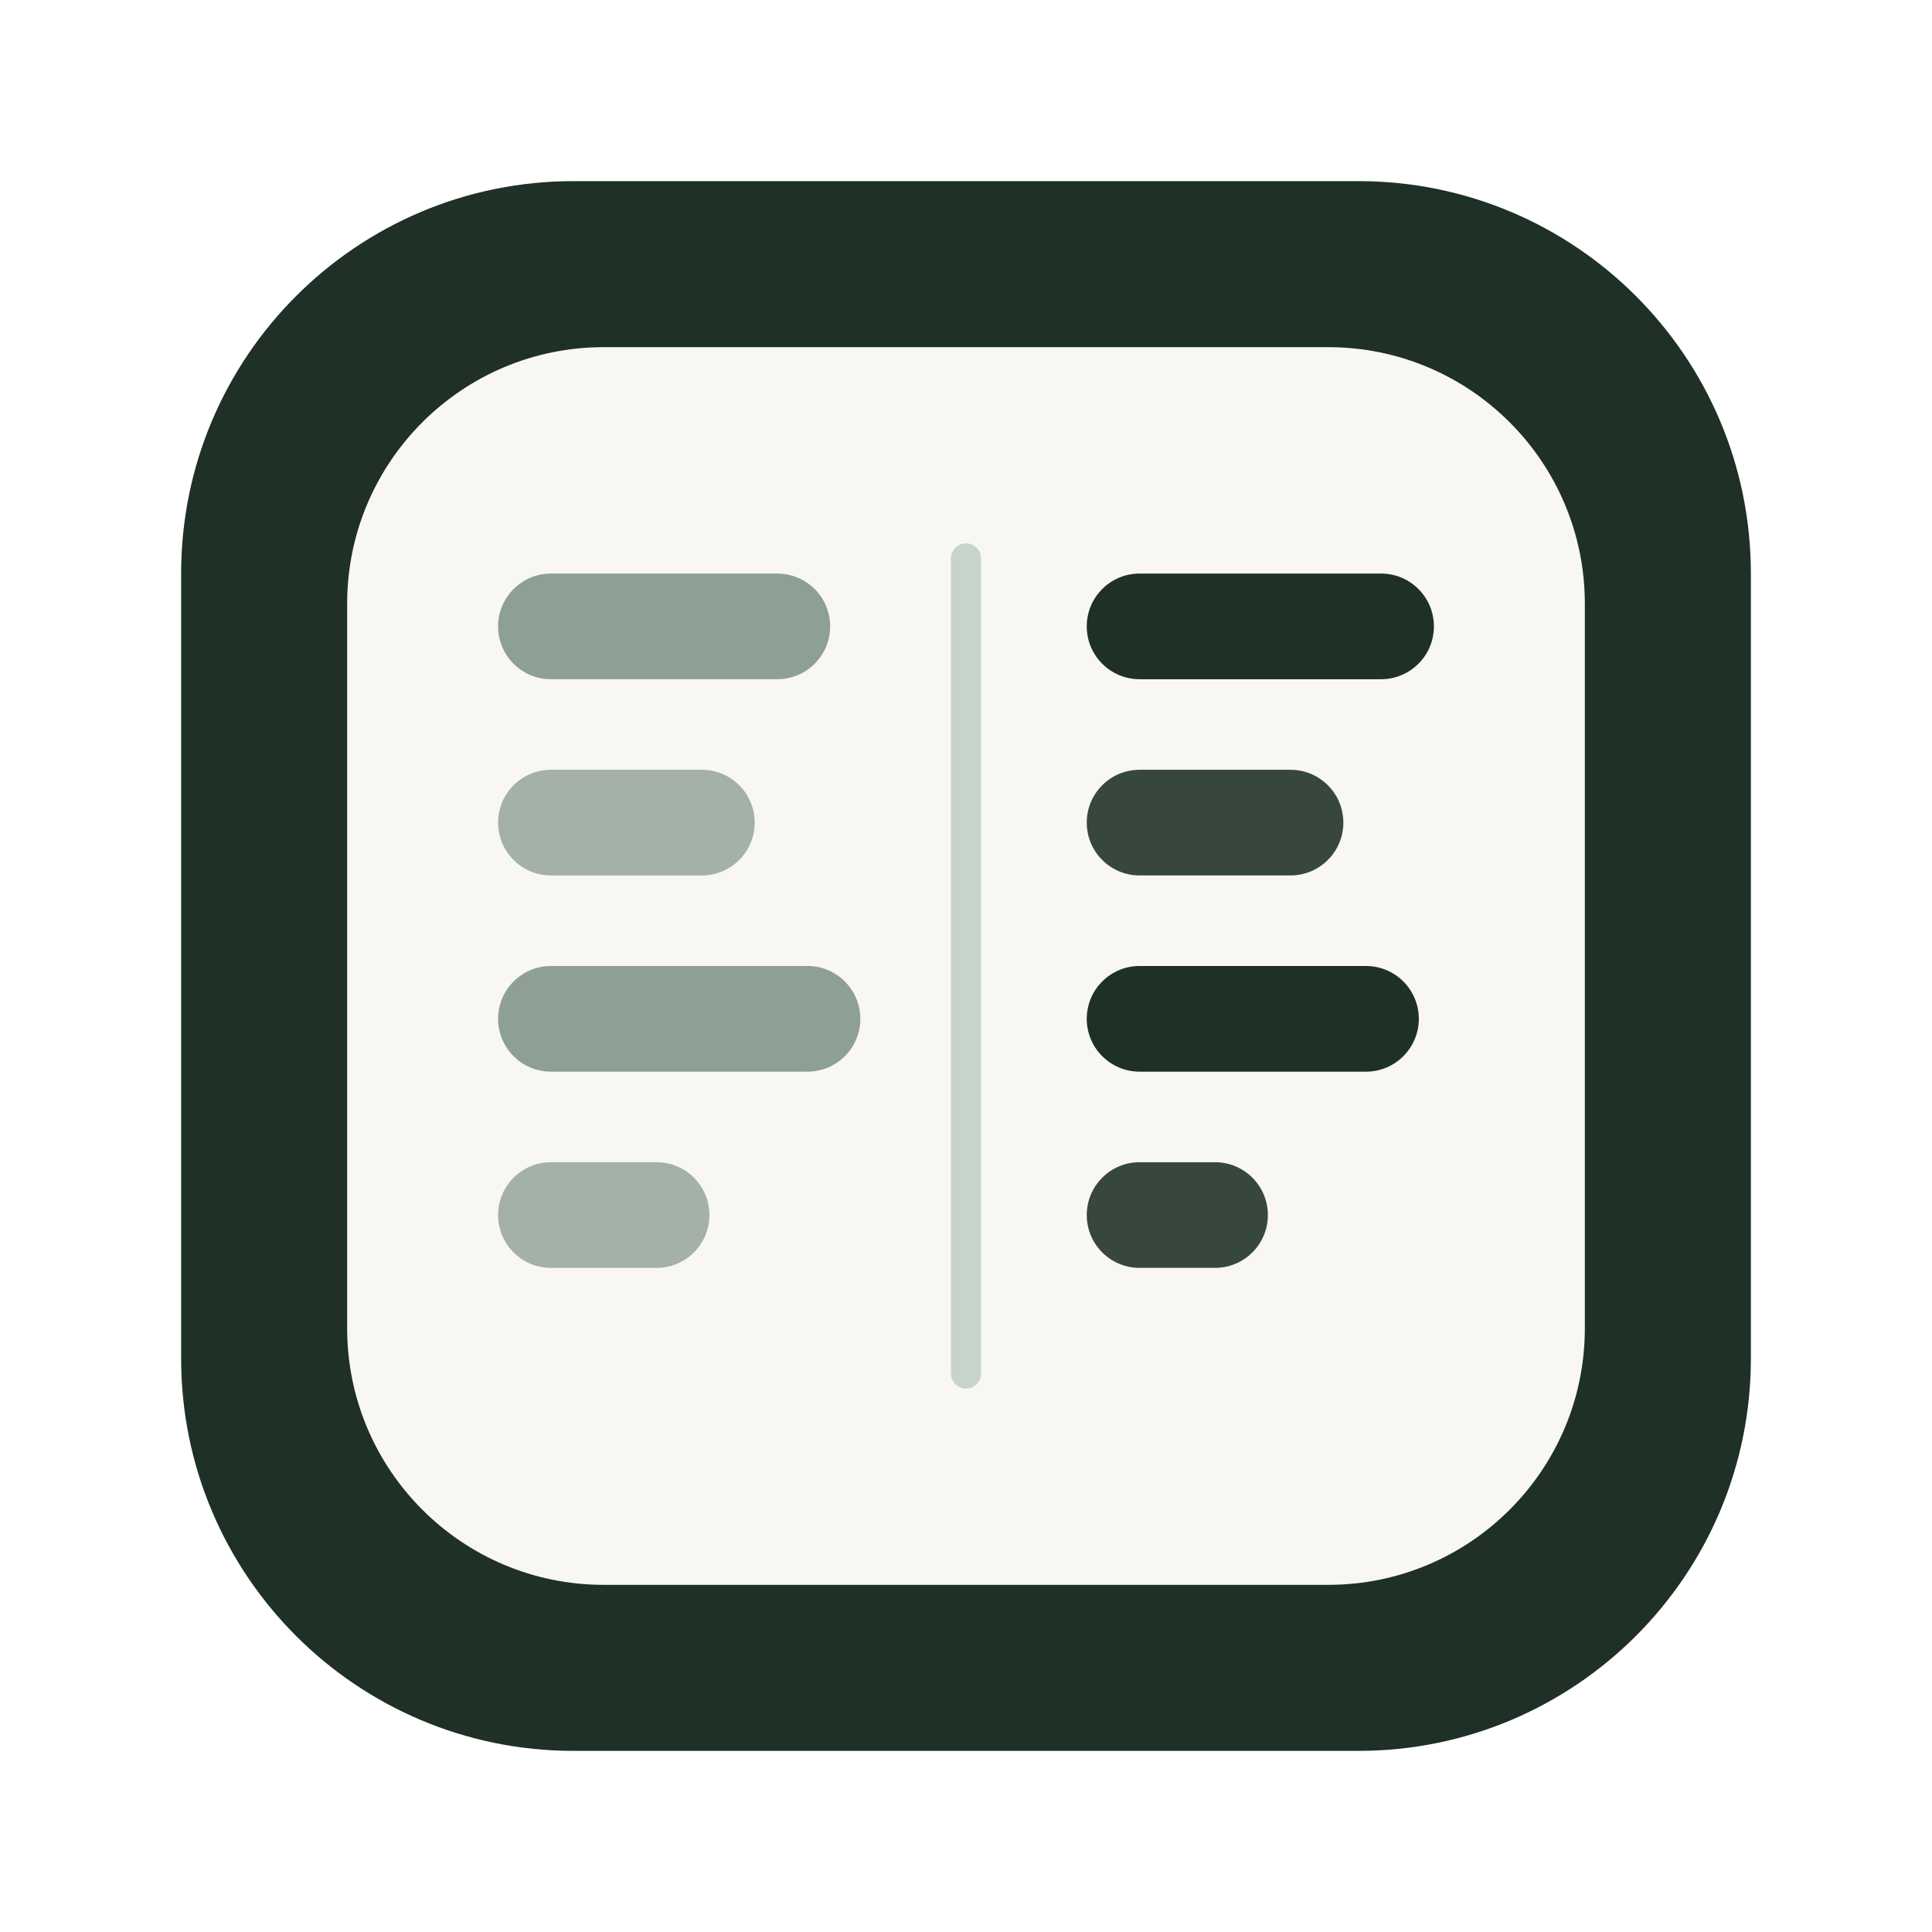
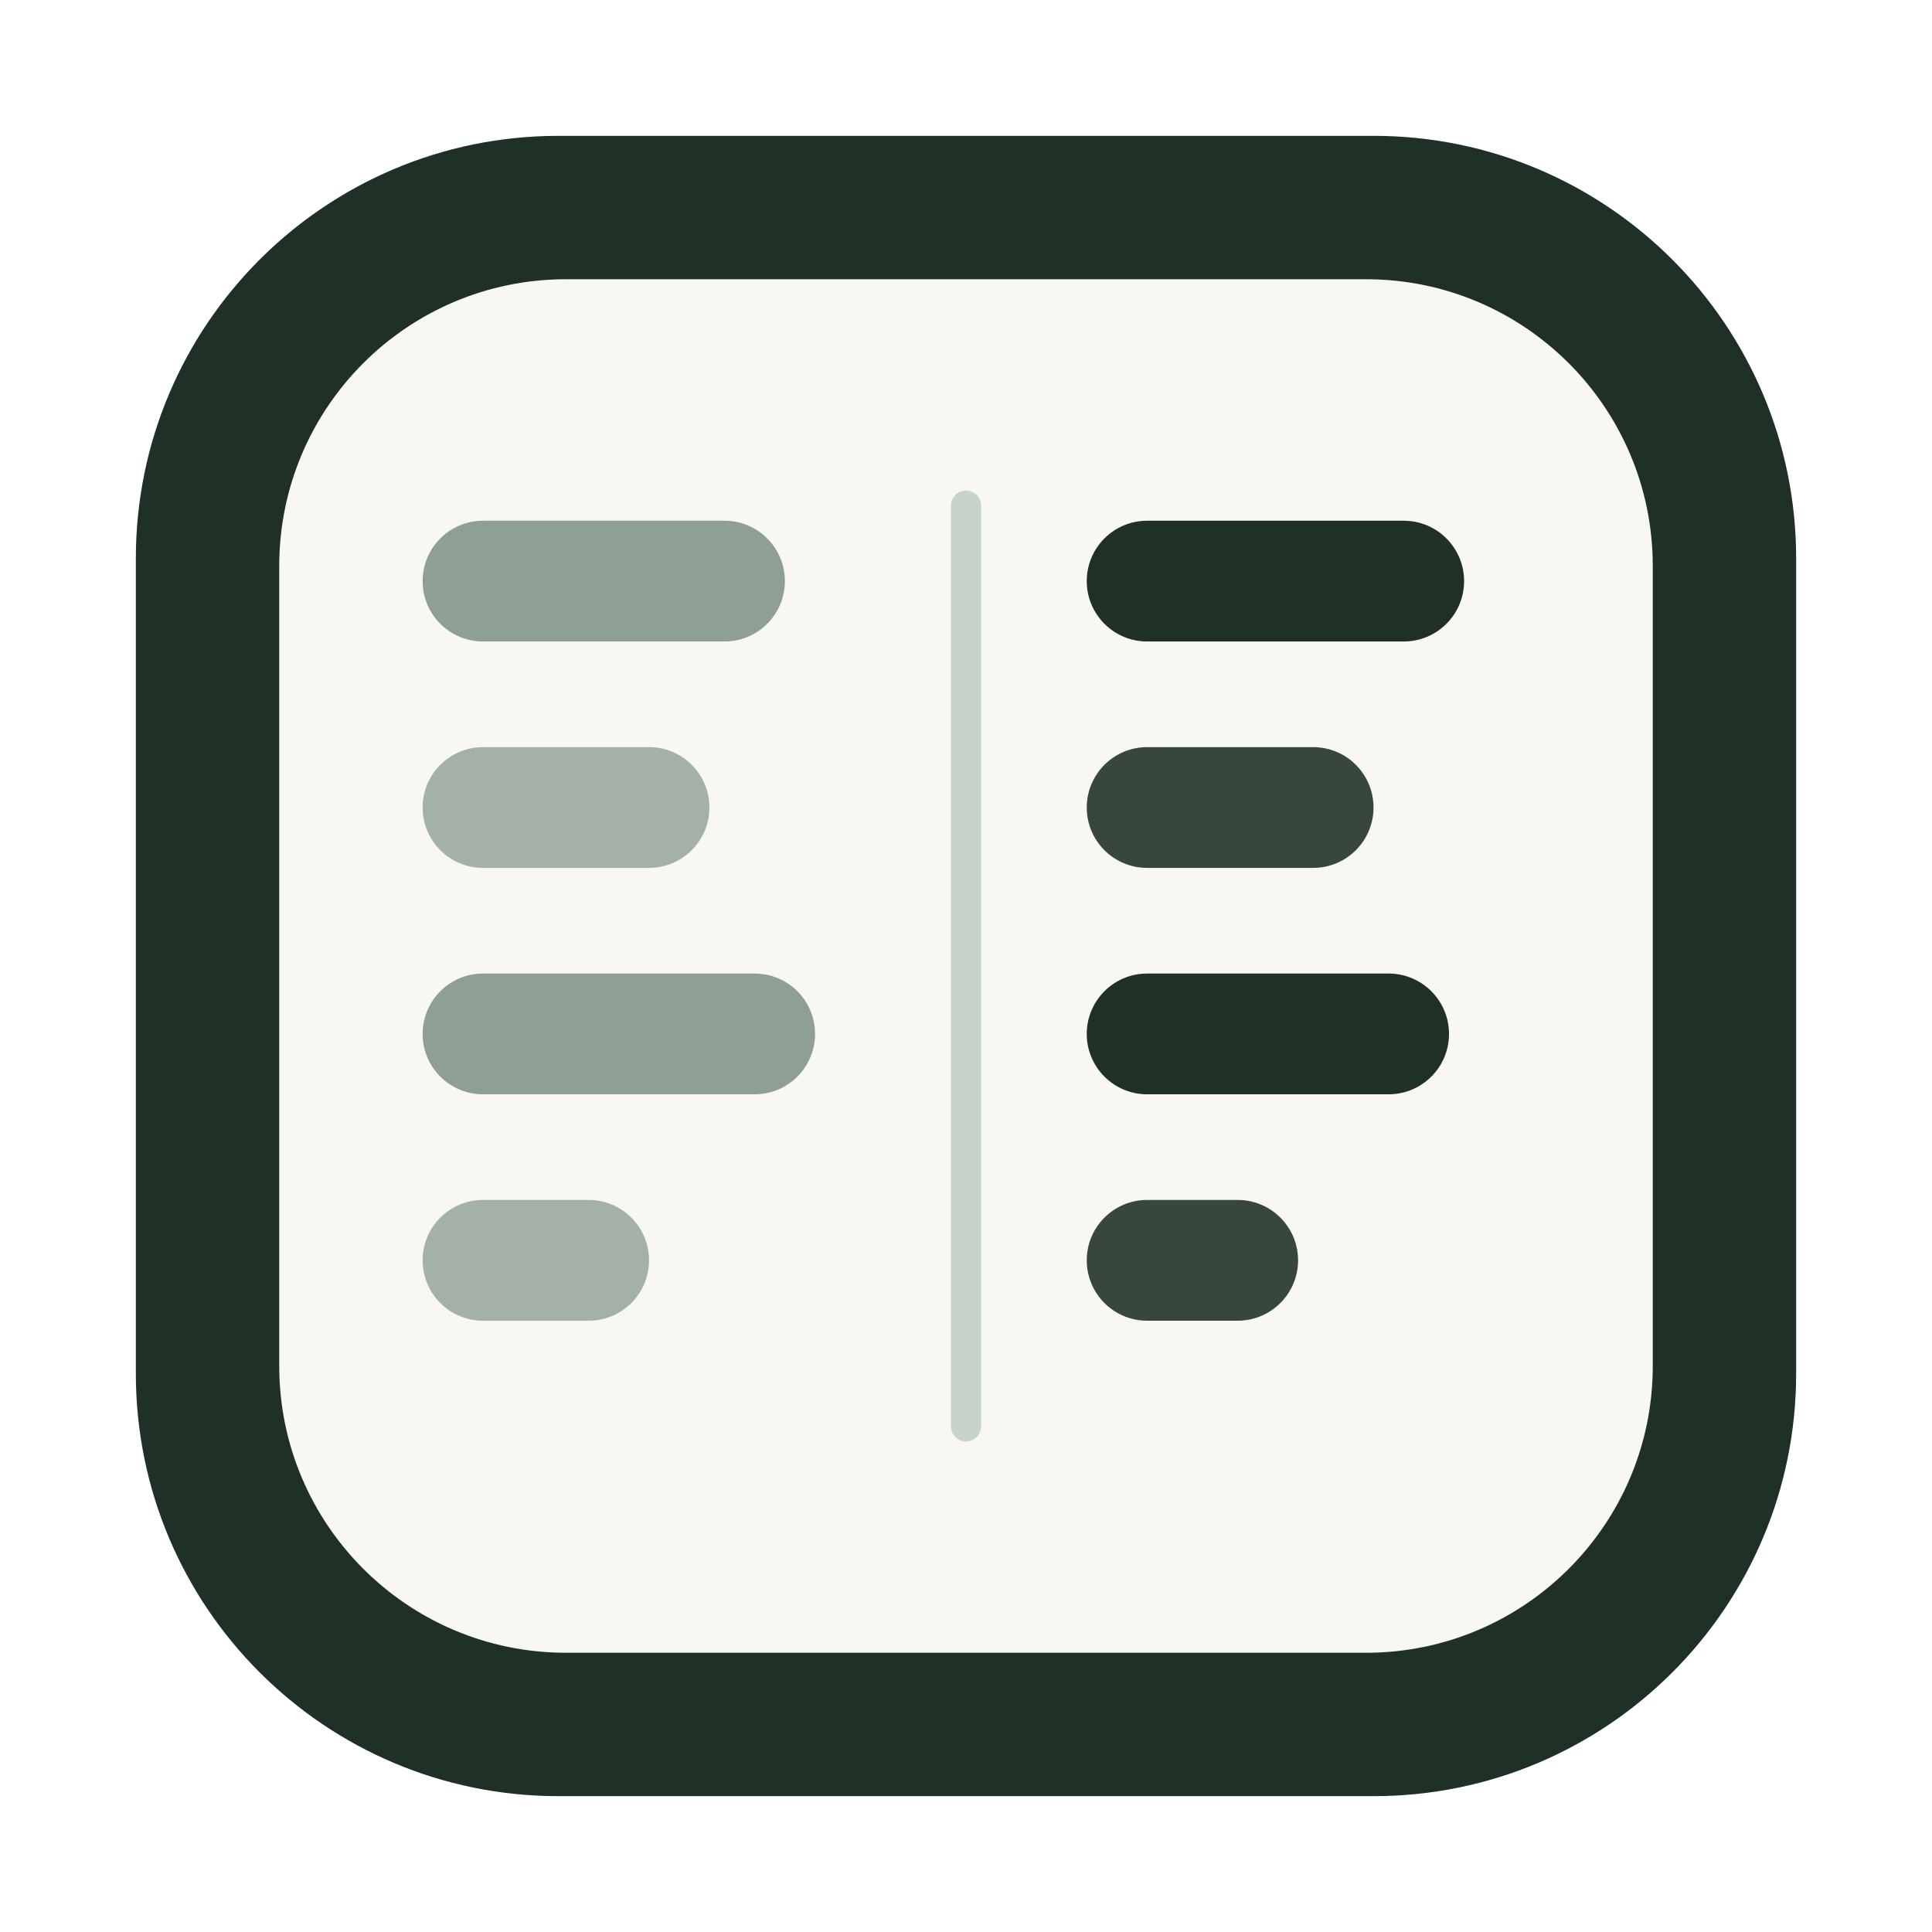
<svg xmlns="http://www.w3.org/2000/svg" width="256" height="256" viewBox="0 0 256 256" fill="none">
-   <rect x="24" y="24" width="208" height="208" rx="52" fill="#1F3026" />
-   <rect x="46" y="46" width="164" height="164" rx="34" fill="#F8F7F2" />
-   <rect x="126" y="72" width="4" height="112" rx="2" fill="#C7D4CC" />
-   <rect x="66" y="76" width="44" height="14" rx="7" fill="#8EA094" />
-   <rect x="66" y="102" width="34" height="14" rx="7" fill="#A3B1A8" />
-   <rect x="66" y="128" width="48" height="14" rx="7" fill="#8EA094" />
-   <rect x="66" y="154" width="28" height="14" rx="7" fill="#A3B1A8" />
-   <rect x="144" y="76" width="46" height="14" rx="7" fill="#1F3026" />
-   <rect x="144" y="102" width="34" height="14" rx="7" fill="#1F3026" fill-opacity="0.88" />
-   <rect x="144" y="128" width="44" height="14" rx="7" fill="#1F3026" />
-   <rect x="144" y="154" width="24" height="14" rx="7" fill="#1F3026" fill-opacity="0.88" />
+   <rect x="18" y="18" width="220" height="220" rx="56" fill="#1F3026" />
+   <rect x="37" y="37" width="182" height="182" rx="38" fill="#F8F7F2" />
+   <rect x="126" y="65" width="4" height="126" rx="2" fill="#C7D4CC" />
+   <rect x="56" y="69" width="48" height="16" rx="8" fill="#8EA094" />
+   <rect x="56" y="99" width="38" height="16" rx="8" fill="#A3B1A8" />
+   <rect x="56" y="129" width="52" height="16" rx="8" fill="#8EA094" />
+   <rect x="56" y="159" width="30" height="16" rx="8" fill="#A3B1A8" />
+   <rect x="144" y="69" width="50" height="16" rx="8" fill="#1F3026" />
+   <rect x="144" y="99" width="38" height="16" rx="8" fill="#1F3026" fill-opacity="0.88" />
+   <rect x="144" y="129" width="48" height="16" rx="8" fill="#1F3026" />
+   <rect x="144" y="159" width="28" height="16" rx="8" fill="#1F3026" fill-opacity="0.88" />
</svg>
